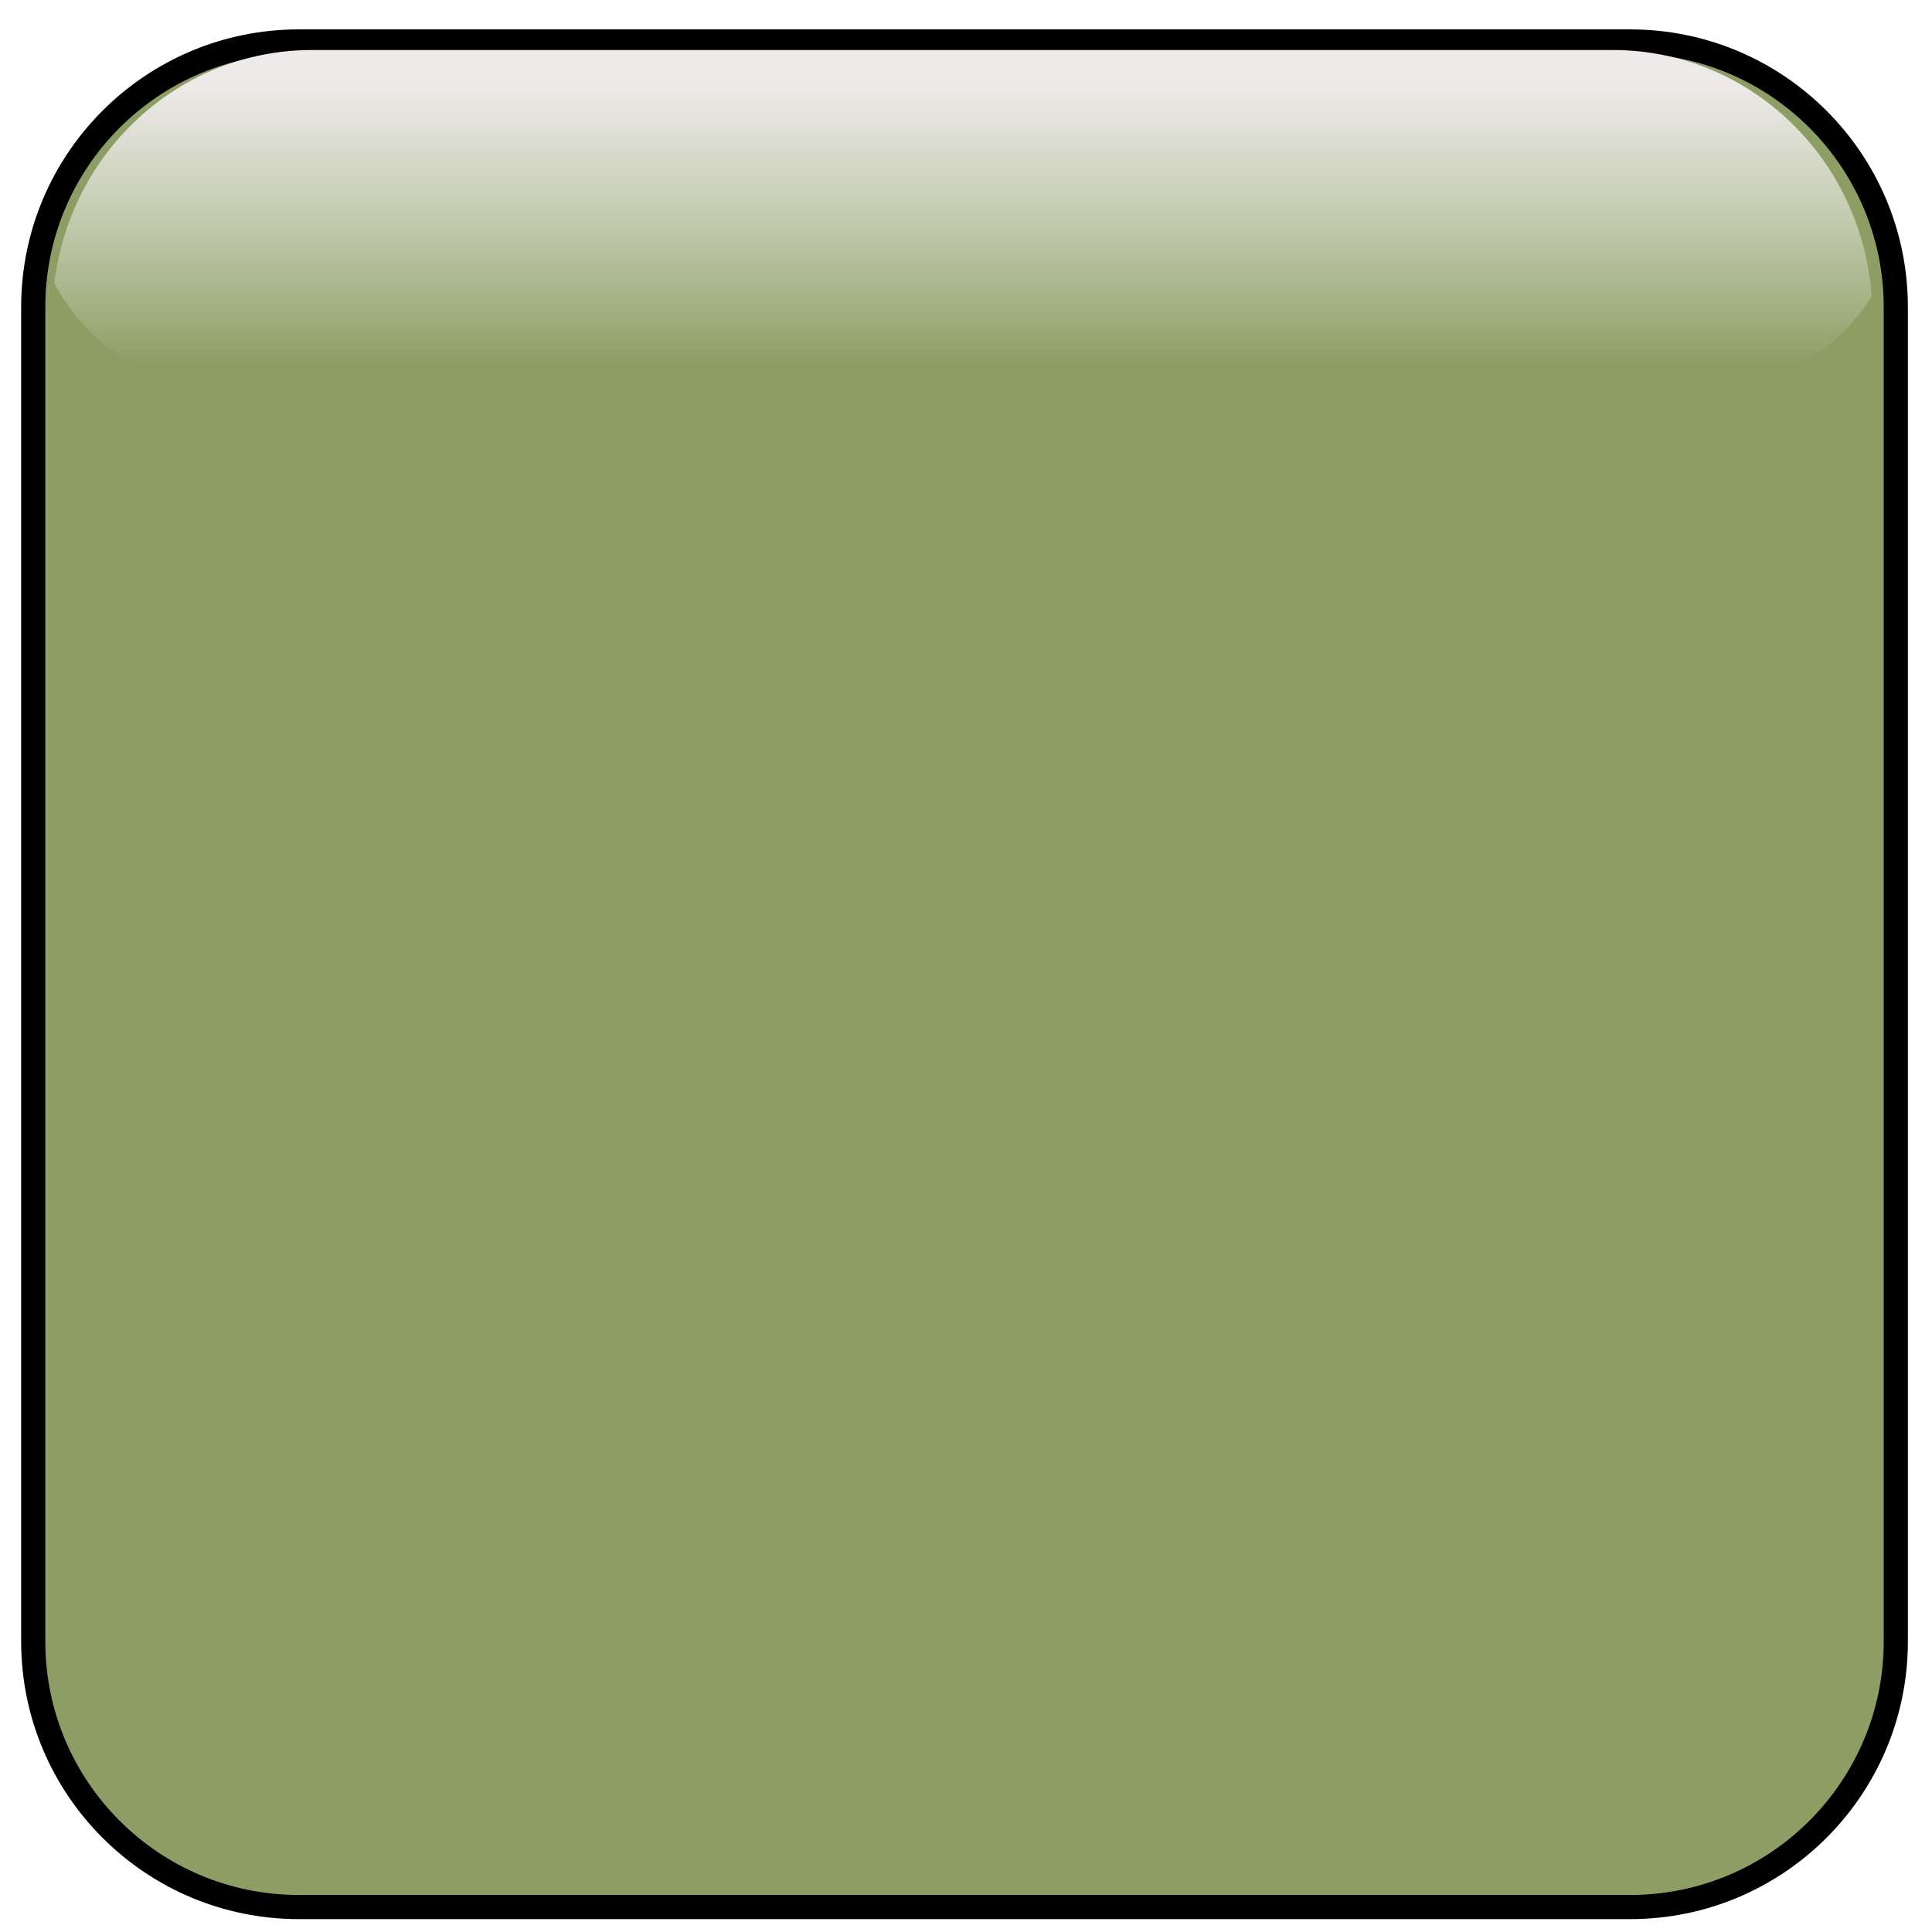
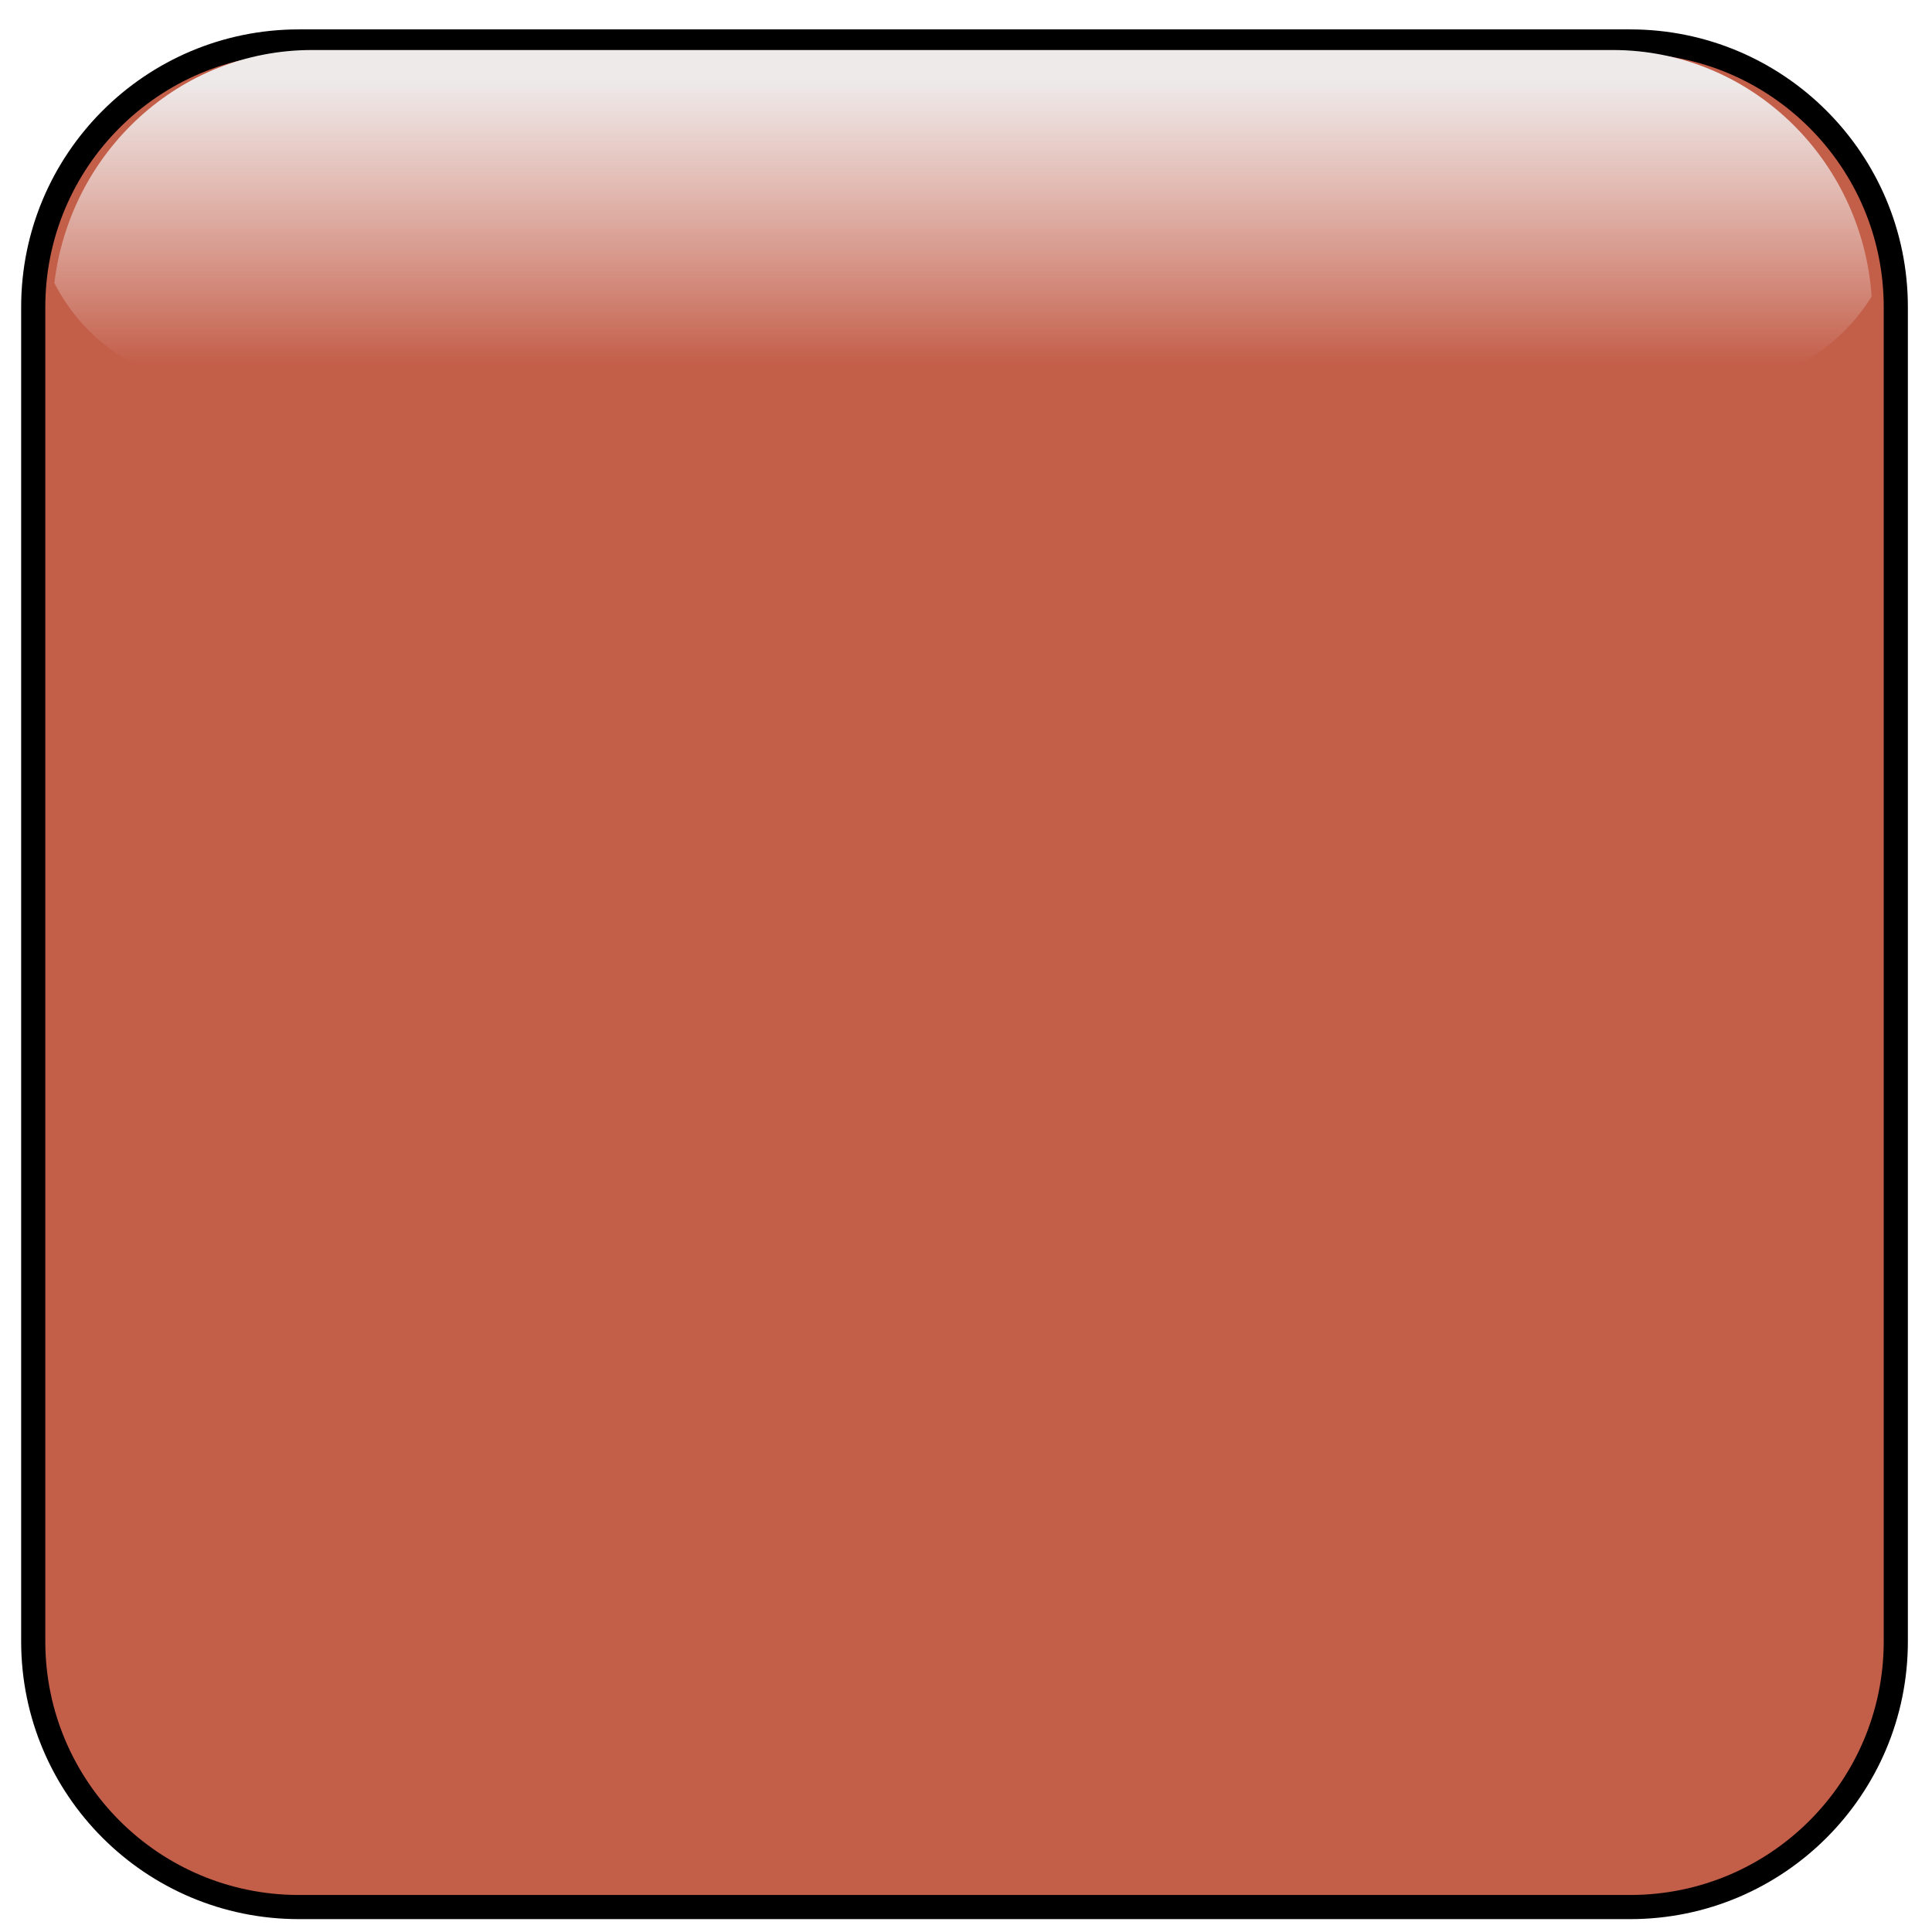
<svg xmlns="http://www.w3.org/2000/svg" version="1.1" baseProfile="full" width="80" height="80" viewBox="0 0 80.00 80.00" enable-background="new 0 0 80.00 80.00" xml:space="preserve">
-   <path fill="#8C9E64" fill-opacity="1" stroke-linejoin="round" stroke="#000000" stroke-opacity="1" d="M 12.376,1.717L 67.501,1.717C 73.576,1.717 78.501,6.642 78.501,12.717L 78.501,67.967C 78.501,74.042 73.576,78.967 67.501,78.967L 12.376,78.967C 6.301,78.967 1.376,74.042 1.376,67.967L 1.376,12.717C 1.376,6.642 6.301,1.717 12.376,1.717 Z " />
+   <path fill="#C35E49" fill-opacity="1" stroke-linejoin="round" stroke="#000000" stroke-opacity="1" d="M 12.376,1.717L 67.501,1.717C 73.576,1.717 78.501,6.642 78.501,12.717L 78.501,67.967C 78.501,74.042 73.576,78.967 67.501,78.967L 12.376,78.967C 6.301,78.967 1.376,74.042 1.376,67.967L 1.376,12.717C 1.376,6.642 6.301,1.717 12.376,1.717 Z " />
  <linearGradient id="SVGID_Fill1_" gradientUnits="objectBoundingBox" x1="0.5" y1="-2.347" x2="6.195" y2="-2.347" gradientTransform="rotate(90 0.5 -2.347375)">
    <stop offset="0.428" stop-color="#EEEAEA" stop-opacity="1" />
    <stop offset="0.577" stop-color="#FFFFFF" stop-opacity="0" />
  </linearGradient>
  <path fill="url(#SVGID_Fill1_)" stroke-width="0.2" stroke-linejoin="round" d="M 66.781,2.071L 12.919,2.071C 7.43,2.071 2.902,6.283 2.251,11.72C 3.537,14.232 6.109,15.946 9.072,15.946L 70.995,15.946C 73.733,15.946 76.138,14.482 77.501,12.277C 77.103,6.572 72.456,2.071 66.781,2.071 Z " />
</svg>
